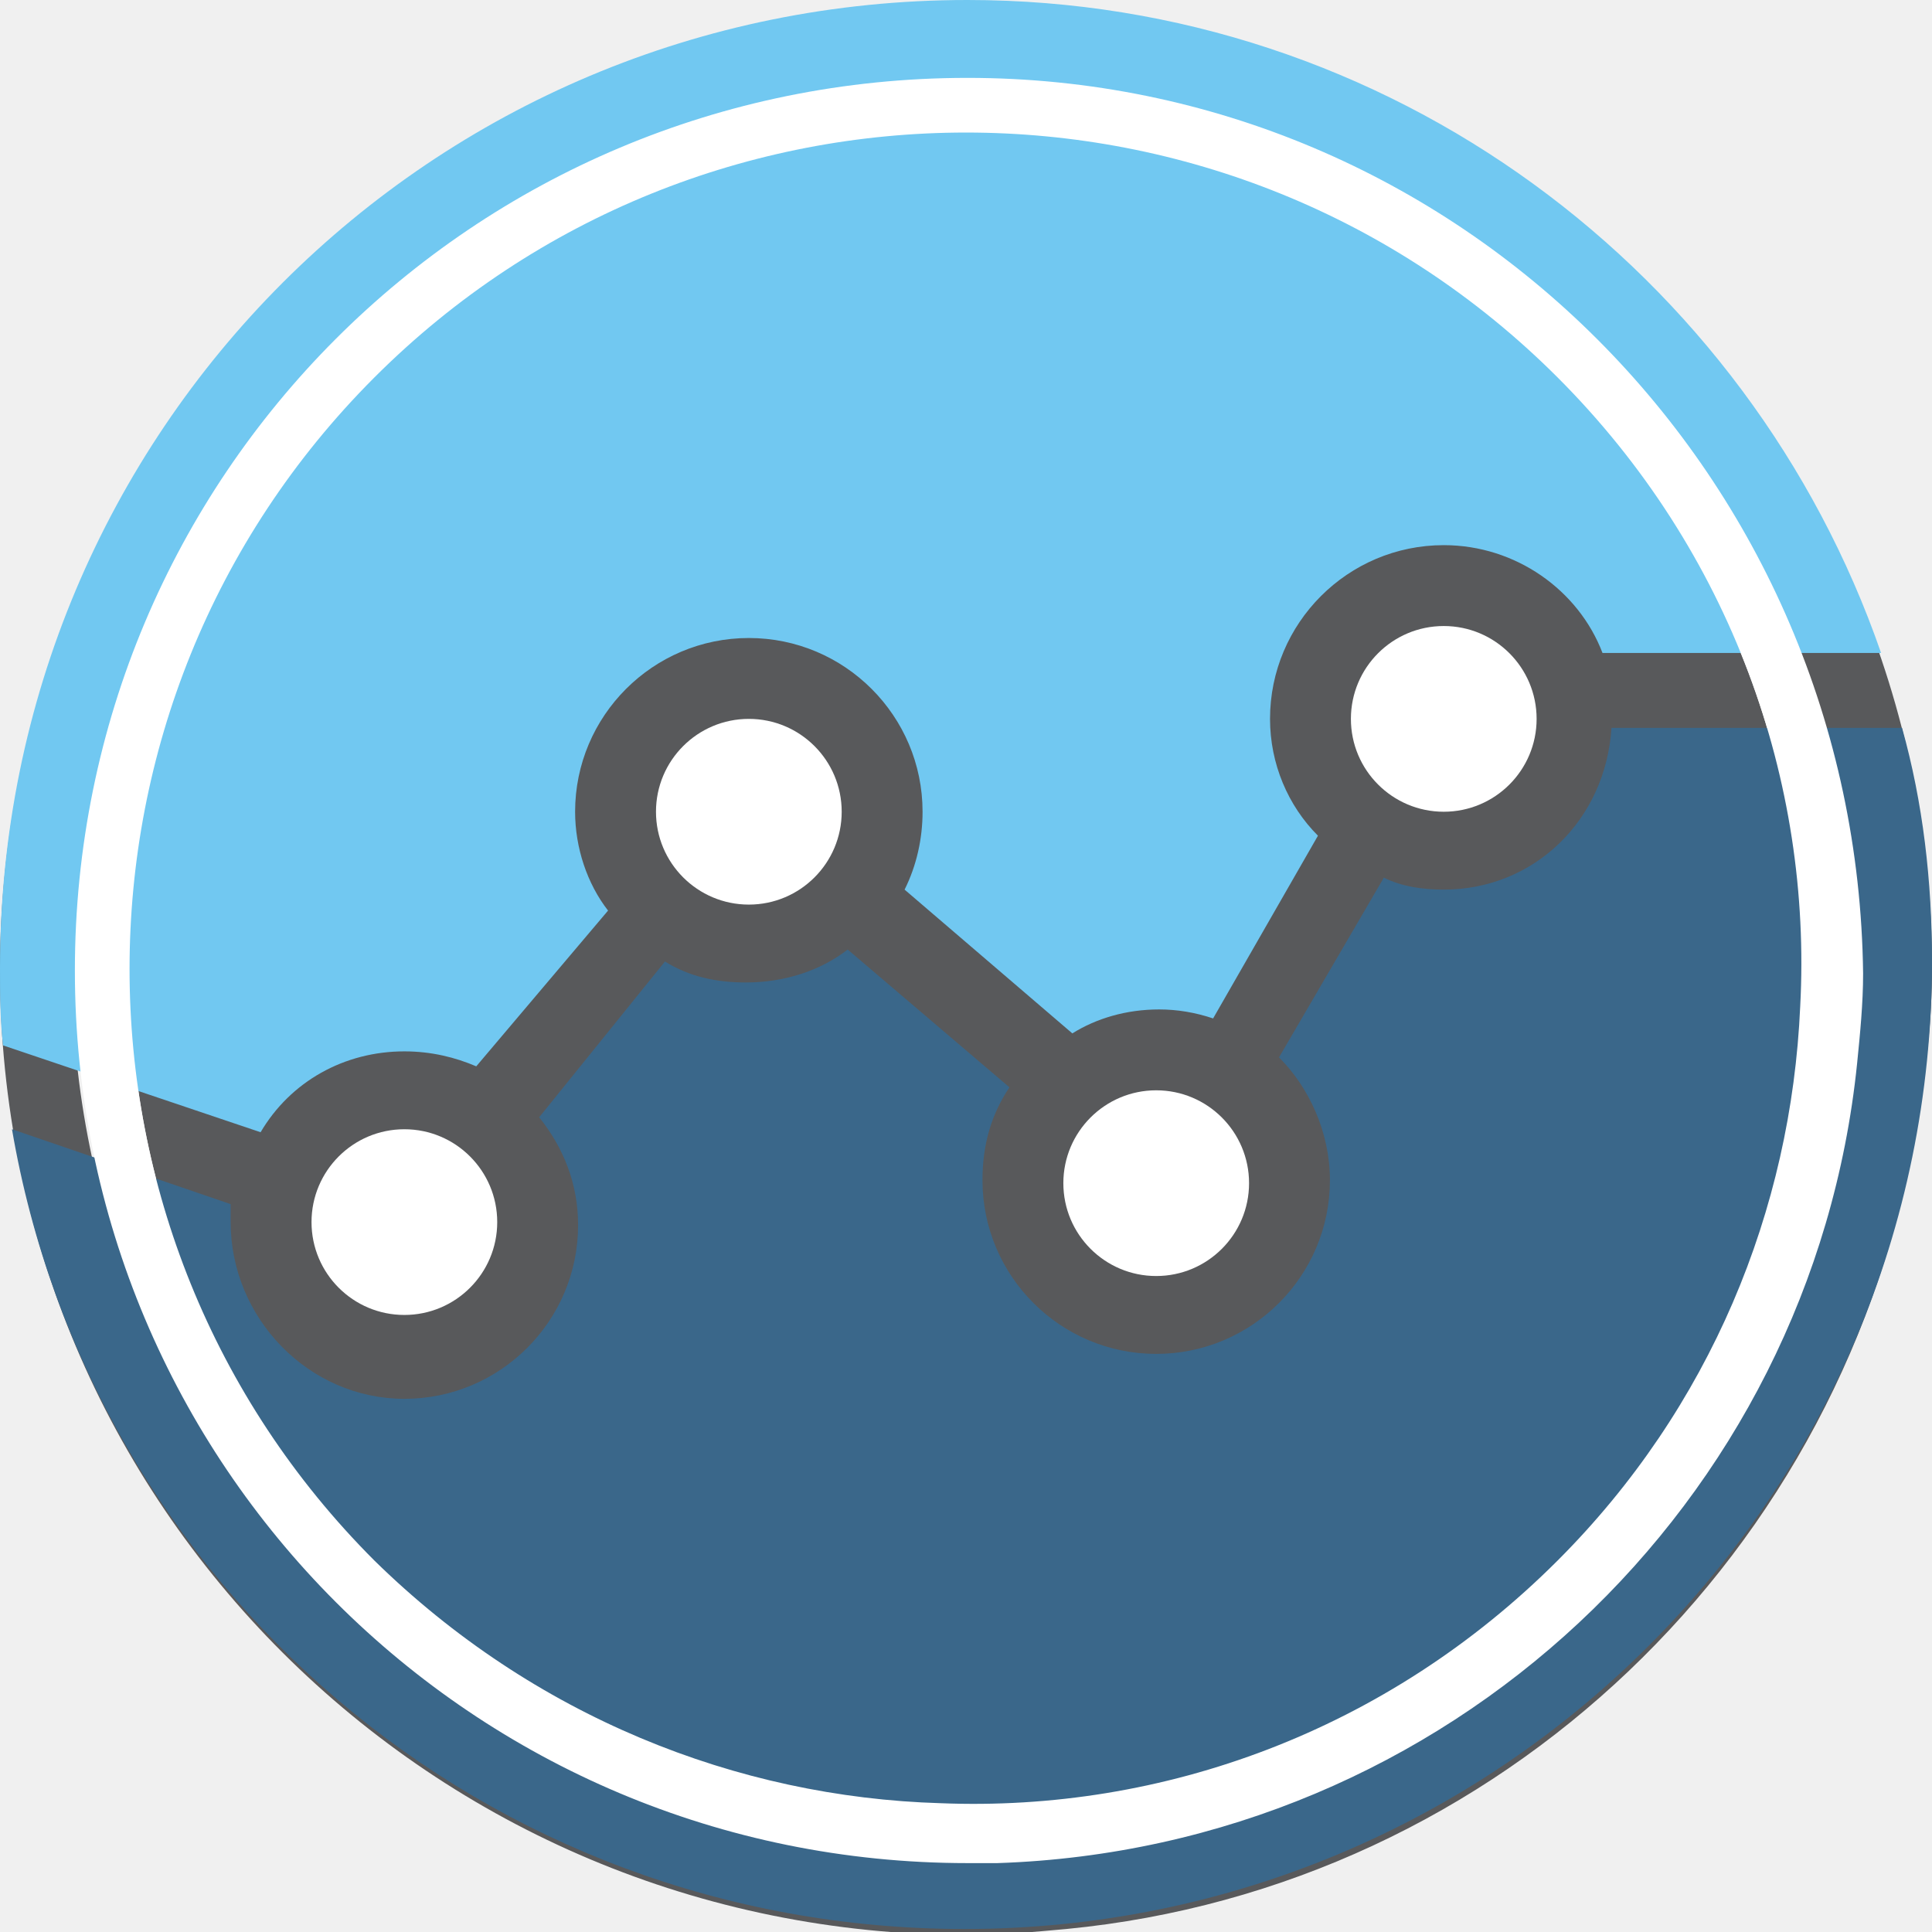
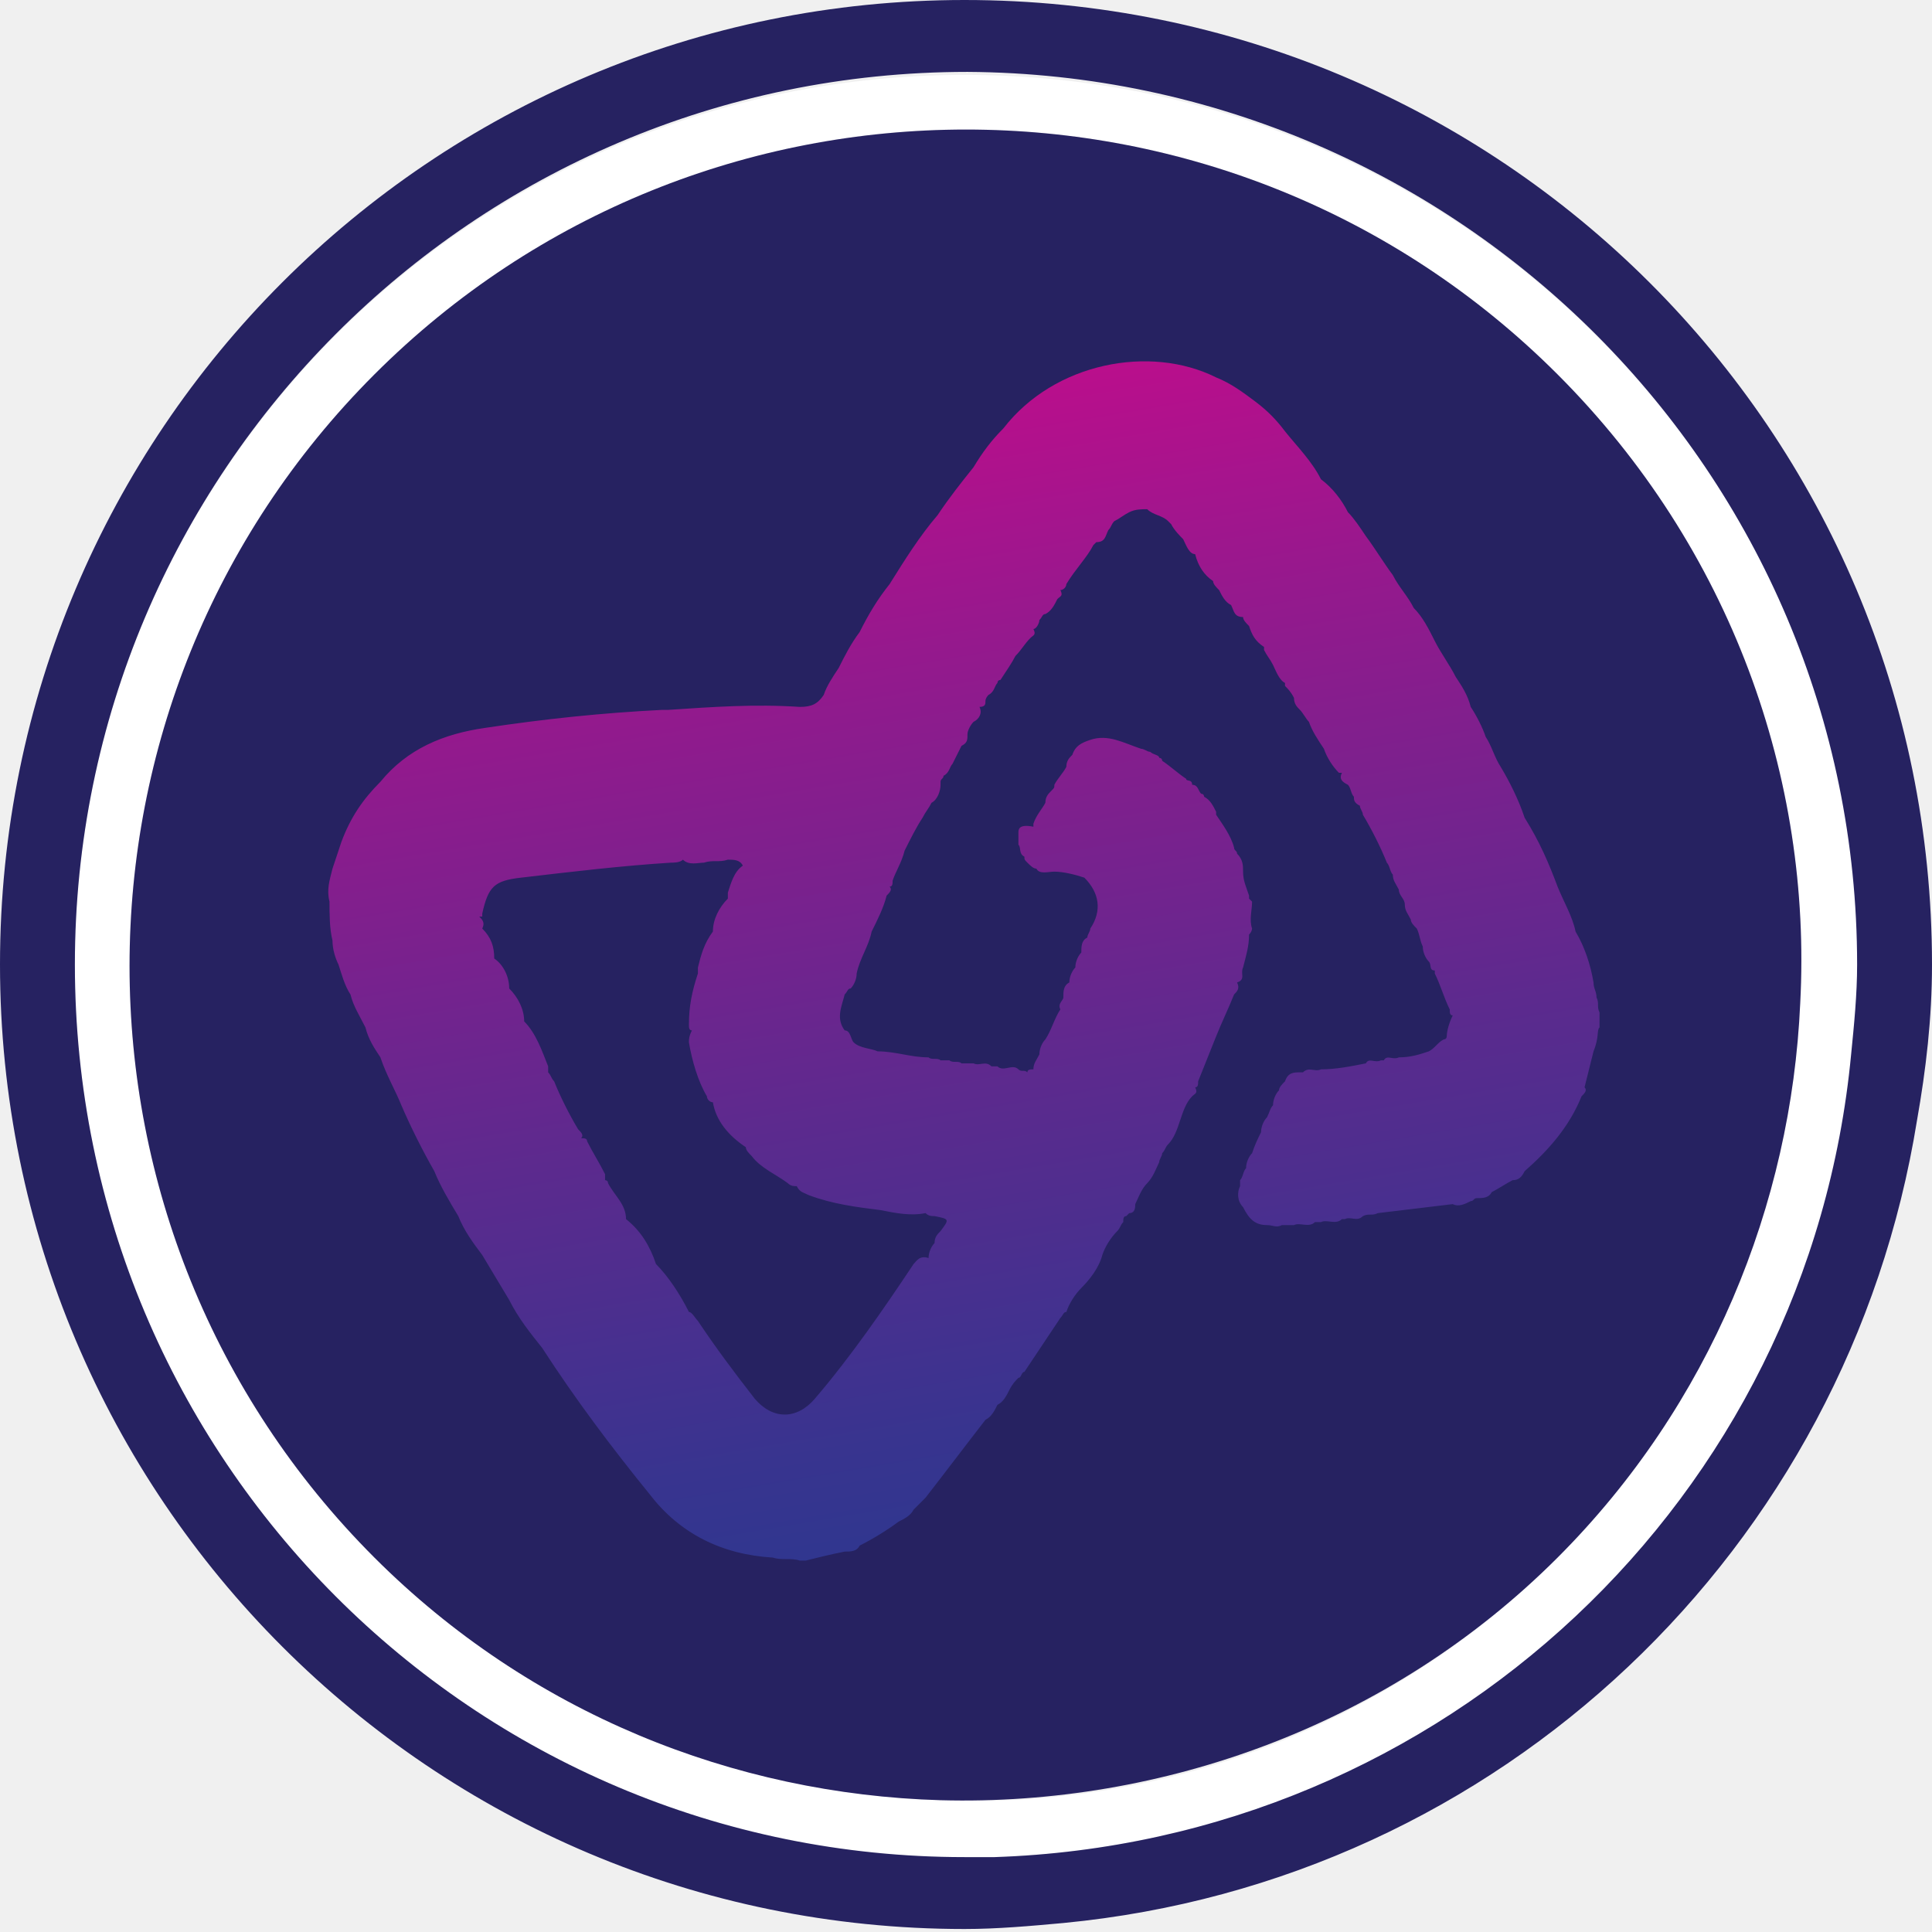
<svg xmlns="http://www.w3.org/2000/svg" version="1.1" id="Слой_1" x="0px" y="0px" viewBox="0 0 64.5 64.5" style="enable-background:new 0 0 64.5 64.5;" xml:space="preserve">
  <style type="text/css">
- 	.st0{fill:#58595B;}
- 	.st1{fill:#FFFFFF;}
- 	.st2{fill:#3A678A;}
- 	.st3{fill:#71c8f1;}
+ 	.st0{fill:#FFFFFF;}
+ 	.st1{fill:#262261;}
+ 	.st2{fill:url(#SVGID_1_);}
</style>
-   <path class="st0" d="M32.3,0.1C14.4,0.1,0,14.6,0,32.4s14.4,32.2,32.3,32.2c1.1,0,2.2-0.1,3.3-0.2C50.1,63,61.7,51.8,64,37.5  c0.3-1.7,0.5-3.4,0.5-5.2C64.5,14.6,50.1,0.1,32.3,0.1z M33.2,62.1c-0.3,0-0.6,0-1,0c-16.5,0-29.8-13.3-29.8-29.8  c0-16.5,13.3-29.8,29.8-29.8C48.7,2.6,62,15.9,62,32.4c0,1-0.1,2-0.2,3C60.4,50.1,48.2,61.6,33.2,62.1z" />
-   <path class="st0" d="M52,12.6c-10.9-10.9-28.6-10.9-39.5,0c-10.9,10.9-10.9,28.6,0,39.5c5.2,5.2,12,7.9,18.9,8.1  c7.4,0.2,15-2.5,20.6-8.1c5.1-5.1,7.8-11.8,8.1-18.5C60.5,26.1,57.8,18.4,52,12.6z" />
-   <g>
-     <circle class="st1" cx="25" cy="27.1" r="3.1" />
-     <circle class="st1" cx="13.5" cy="40.8" r="3.1" />
-     <circle class="st1" cx="38.6" cy="39.5" r="3.1" />
-     <circle class="st1" cx="48.2" cy="24" r="3.1" />
-     <g>
-       <path class="st2" d="M48.2,29.7c-0.7,0-1.4-0.1-2-0.4l-3.5,6c1,1,1.7,2.5,1.7,4.1c0,3.2-2.6,5.8-5.8,5.8c-3.2,0-5.8-2.6-5.8-5.8    c0-1.2,0.3-2.2,0.9-3.1l-5.4-4.6c-0.9,0.7-2.1,1.1-3.4,1.1c-1,0-1.9-0.2-2.7-0.7L18,37.3c0.8,1,1.3,2.2,1.3,3.6    c0,3.2-2.6,5.8-5.8,5.8S7.7,44,7.7,40.8c0-0.2,0-0.4,0-0.6l-7.3-2.5c2.6,15.2,15.8,26.7,31.8,26.7c17.8,0,32.3-14.4,32.3-32.3    c0-2.7-0.3-5.3-1-7.8h-9.7C53.6,27.4,51.2,29.7,48.2,29.7z" />
-       <path class="st3" d="M13.5,35.1c0.9,0,1.7,0.2,2.4,0.5l4.4-5.2c-0.7-0.9-1.1-2.1-1.1-3.3c0-3.2,2.6-5.8,5.8-5.8    c3.2,0,5.8,2.6,5.8,5.8c0,0.9-0.2,1.8-0.6,2.6l5.6,4.8c0.8-0.5,1.8-0.8,2.9-0.8c0.6,0,1.2,0.1,1.8,0.3l3.5-6.1    c-1-1-1.6-2.4-1.6-3.9c0-3.2,2.6-5.8,5.8-5.8c2.4,0,4.5,1.5,5.3,3.6h9.3C58.4,9.1,46.4,0,32.3,0C14.4,0,0,14.4,0,32.3    c0,0.9,0,1.7,0.1,2.6l8.6,2.9C9.7,36.1,11.5,35.1,13.5,35.1z" />
-     </g>
-   </g>
-   <path class="st1" d="M32.3,2.6C15.8,2.6,2.5,15.9,2.5,32.4c0,16.5,13.3,29.8,29.8,29.8c0.3,0,0.6,0,1,0c15-0.5,27.2-12,28.7-26.7  c0.1-1,0.2-2,0.2-3C62,15.9,48.7,2.6,32.3,2.6z M52,52.1c-5.7,5.7-13.2,8.4-20.6,8.1c-6.8-0.2-13.6-2.9-18.9-8.1  c-10.9-10.9-10.9-28.6,0-39.5C23.4,1.7,41.1,1.7,52,12.6c5.8,5.8,8.5,13.5,8.1,21C59.8,40.4,57.1,47,52,52.1z" />
+   <path class="st0" d="M32.2,2.5C15.8,2.5,2.5,15.8,2.5,32.2C2.5,48.7,15.8,62,32.2,62c0.3,0,0.6,0,1,0c15-0.5,27.2-12,28.7-26.7  c0.1-1,0.2-2,0.2-3C62,15.8,48.7,2.5,32.2,2.5z M52,52c-5.7,5.7-13.2,8.4-20.6,8.1c-6.8-0.2-13.6-2.9-18.9-8.1  c-10.9-10.9-10.9-28.6,0-39.5C23.4,1.6,41.1,1.6,52,12.5c5.8,5.8,8.5,13.5,8.1,21C59.8,40.2,57.1,46.9,52,52z" />
+   <path class="st1" d="M32.2,0C14.4,0,0,14.4,0,32.2s14.4,32.2,32.2,32.2c1.1,0,2.2-0.1,3.3-0.2C50.1,62.8,61.7,51.7,64,37.4  c0.3-1.7,0.5-3.4,0.5-5.2C64.5,14.4,50.1,0,32.2,0z M33.2,62c-0.3,0-0.6,0-1,0C15.8,62,2.5,48.7,2.5,32.2  c0-16.4,13.3-29.8,29.8-29.8C48.7,2.5,62,15.8,62,32.2c0,1-0.1,2-0.2,3C60.4,50,48.2,61.5,33.2,62z" />
+   <path class="st1" d="M52,12.5c-10.9-10.9-28.6-10.9-39.5,0C1.6,23.4,1.6,41.1,12.5,52c5.2,5.2,12,7.9,18.9,8.1  c7.4,0.2,15-2.5,20.6-8.1c5.1-5.1,7.8-11.8,8.1-18.5C60.5,26,57.8,18.3,52,12.5z" />
+   <linearGradient id="SVGID_1_" gradientUnits="userSpaceOnUse" x1="35.755" y1="53.053" x2="27.204" y2="2.405">
+     <stop offset="0" style="stop-color:#2B388F" />
+     <stop offset="0.114" style="stop-color:#38348F" />
+     <stop offset="0.328" style="stop-color:#5C2A8E" />
+     <stop offset="0.618" style="stop-color:#95198D" />
+     <stop offset="0.97" style="stop-color:#E4028B" />
+     <stop offset="1" style="stop-color:#EB008B" />
+   </linearGradient>
+   <path class="st2" d="M53.4,34.3c0-0.2,0-0.3,0-0.5c-0.1-0.2,0-0.3-0.1-0.5c0-0.2-0.1-0.3-0.1-0.5c-0.1-0.6-0.3-1.2-0.6-1.7  c-0.1-0.5-0.4-1-0.6-1.5c-0.3-0.8-0.6-1.5-1.1-2.3c-0.2-0.6-0.5-1.2-0.8-1.7c-0.2-0.3-0.3-0.7-0.5-1c-0.1-0.3-0.3-0.7-0.5-1  c-0.1-0.4-0.3-0.7-0.5-1c-0.2-0.4-0.5-0.8-0.7-1.2l0,0c-0.2-0.4-0.4-0.8-0.7-1.1c-0.2-0.4-0.5-0.7-0.7-1.1c-0.3-0.4-0.6-0.9-0.9-1.3  c-0.2-0.3-0.4-0.6-0.6-0.8c-0.2-0.4-0.5-0.8-0.9-1.1c-0.3-0.6-0.8-1.1-1.2-1.6c-0.3-0.4-0.6-0.7-1-1c-0.4-0.3-0.8-0.6-1.3-0.8  c-2.2-1.1-5.4-0.5-7.1,1.7c-0.4,0.4-0.7,0.8-1,1.3c-0.4,0.5-0.8,1-1.2,1.6l0,0l0,0c-0.6,0.7-1.1,1.5-1.6,2.3c-0.4,0.5-0.7,1-1,1.6  c-0.3,0.4-0.5,0.8-0.7,1.2c-0.2,0.3-0.4,0.6-0.5,0.9l0,0c-0.2,0.3-0.4,0.4-0.8,0.4c-1.5-0.1-2.9,0-4.4,0.1c-0.1,0-0.2,0-0.2,0  c-2,0.1-3.9,0.3-5.9,0.6c-1.4,0.2-2.6,0.7-3.5,1.8c-0.6,0.6-1,1.2-1.3,2l0,0c-0.1,0.3-0.2,0.6-0.3,0.9c-0.1,0.4-0.2,0.7-0.1,1.1  c0,0.4,0,0.9,0.1,1.3l0,0c0,0.3,0.1,0.6,0.2,0.8l0,0c0.1,0.3,0.2,0.7,0.4,1l0,0c0.1,0.4,0.3,0.7,0.5,1.1c0,0,0,0,0,0  c0.1,0.4,0.3,0.7,0.5,1c0.2,0.6,0.5,1.1,0.7,1.6l0,0c0.3,0.7,0.7,1.5,1.1,2.2c0.2,0.5,0.5,1,0.8,1.5c0.2,0.5,0.5,0.9,0.8,1.3  c0.3,0.5,0.6,1,0.9,1.5c0.3,0.6,0.7,1.1,1.1,1.6c1.1,1.7,2.3,3.3,3.6,4.9c1,1.3,2.4,2,4.1,2.1c0.3,0.1,0.6,0,0.9,0.1  c0.1,0,0.1,0,0.2,0c0.4-0.1,0.8-0.2,1.3-0.3c0.2,0,0.4,0,0.5-0.2c0.4-0.2,0.9-0.5,1.3-0.8c0.2-0.1,0.4-0.2,0.5-0.4  c0.1-0.1,0.3-0.3,0.4-0.4c0.7-0.9,1.3-1.7,2-2.6c0.2-0.1,0.3-0.3,0.4-0.5c0,0,0,0,0,0c0.2-0.1,0.3-0.3,0.4-0.5  c0.1-0.2,0.2-0.3,0.3-0.4c0.1,0,0.1-0.2,0.2-0.2c0.4-0.6,0.8-1.2,1.2-1.8c0.1-0.1,0.1-0.2,0.2-0.2c0.1-0.3,0.3-0.6,0.5-0.8  c0.3-0.3,0.6-0.7,0.7-1.1c0.1-0.3,0.3-0.6,0.5-0.8c0.1-0.1,0.1-0.2,0.2-0.3c0-0.1,0-0.2,0.1-0.2c0,0,0.1-0.1,0.1-0.1c0,0,0,0,0,0  c0.2,0,0.2-0.2,0.2-0.3c0.1-0.2,0.2-0.5,0.4-0.7c0.2-0.2,0.3-0.5,0.4-0.7c0-0.1,0.1-0.2,0.1-0.3c0.1-0.1,0.1-0.2,0.2-0.3  c0.2-0.2,0.3-0.5,0.4-0.8c0.1-0.3,0.2-0.6,0.4-0.8c0.1-0.1,0.2-0.1,0.1-0.3c0.1,0,0.1-0.1,0.1-0.2c0.2-0.5,0.4-1,0.6-1.5  c0.2-0.5,0.4-0.9,0.6-1.4c0.1-0.1,0.2-0.2,0.1-0.4c0.3-0.1,0.1-0.3,0.2-0.5c0.1-0.4,0.2-0.7,0.2-1.1c0.1-0.1,0.1-0.2,0.1-0.2  c-0.1-0.3,0-0.6,0-0.9c0,0,0,0-0.1-0.1c0,0,0-0.1,0-0.1c-0.1-0.3-0.2-0.5-0.2-0.8c0-0.2,0-0.4-0.2-0.6c0-0.1-0.1-0.1-0.1-0.2  c-0.1-0.4-0.4-0.8-0.6-1.1c0,0,0,0,0-0.1c-0.1-0.2-0.2-0.4-0.4-0.5c0,0,0-0.1-0.1-0.1c-0.1-0.1-0.1-0.3-0.3-0.3  c0-0.2-0.2-0.1-0.2-0.2c-0.3-0.2-0.5-0.4-0.8-0.6c0-0.1-0.1-0.1-0.1-0.1c0-0.1-0.2-0.1-0.3-0.2c-0.1,0-0.2-0.1-0.3-0.1  c-0.6-0.2-1.1-0.5-1.7-0.3c-0.3,0.1-0.5,0.2-0.6,0.5l0,0c-0.1,0.1-0.2,0.2-0.2,0.4c-0.1,0.2-0.3,0.4-0.4,0.6c0,0.1,0,0.1-0.1,0.2  c-0.1,0.1-0.2,0.2-0.2,0.4c-0.1,0.2-0.3,0.4-0.4,0.7c0,0,0,0.1,0,0.1C34,27.5,34,27.7,34,27.8c0,0.1,0,0.3,0,0.4  c0.1,0.1,0,0.3,0.2,0.4c0,0.1,0,0.1,0.1,0.2c0.1,0.1,0.2,0.2,0.3,0.2c0.1,0.2,0.4,0.1,0.6,0.1c0.3,0,0.7,0.1,1,0.2  c0.5,0.5,0.6,1.1,0.2,1.7c0,0.1-0.1,0.2-0.1,0.3c-0.2,0.1-0.2,0.3-0.2,0.5c0,0,0,0,0,0c-0.1,0.1-0.2,0.3-0.2,0.5c0,0,0,0,0,0  c-0.1,0.1-0.2,0.3-0.2,0.5c0,0,0,0,0,0c-0.2,0.1-0.2,0.3-0.2,0.5c0,0.1-0.2,0.2-0.1,0.4c-0.2,0.3-0.3,0.7-0.5,1  c-0.1,0.1-0.2,0.3-0.2,0.5c-0.1,0.2-0.2,0.3-0.2,0.5c-0.1,0-0.2,0-0.2,0.1c-0.1-0.1-0.2,0-0.3-0.1c-0.2-0.2-0.5,0.1-0.7-0.1  c-0.1,0-0.1,0-0.2,0c-0.2-0.2-0.4,0-0.6-0.1c-0.1,0-0.2,0-0.4,0c-0.1-0.1-0.3,0-0.4-0.1c-0.1,0-0.2,0-0.3,0c-0.1-0.1-0.3,0-0.4-0.1  c-0.6,0-1.1-0.2-1.7-0.2c-0.2-0.1-0.6-0.1-0.8-0.3c-0.1-0.1-0.1-0.4-0.3-0.4c-0.3-0.4-0.1-0.8,0-1.2c0.1-0.1,0.1-0.2,0.2-0.2  c0.1-0.1,0.2-0.3,0.2-0.5c0.1-0.5,0.4-0.9,0.5-1.4c0.2-0.4,0.4-0.8,0.5-1.2c0.1-0.1,0.2-0.2,0.1-0.3c0,0,0,0,0,0  c0.1,0,0.1-0.1,0.1-0.2c0.1-0.3,0.3-0.6,0.4-1c0.2-0.4,0.4-0.8,0.6-1.1l0,0l0,0c0.1-0.2,0.2-0.3,0.3-0.5c0.2-0.1,0.3-0.4,0.3-0.6  c0,0,0-0.1,0-0.1c0-0.1,0.1-0.1,0.1-0.2c0.2-0.1,0.2-0.3,0.3-0.4c0.1-0.2,0.2-0.4,0.3-0.6c0,0,0,0,0,0c0.2-0.1,0.2-0.2,0.2-0.4  c0-0.1,0.1-0.3,0.2-0.4c0.2-0.1,0.3-0.3,0.2-0.5c0,0,0,0,0,0c0.2,0,0.2-0.1,0.2-0.2c0-0.1,0.1-0.2,0.1-0.2c0.2-0.1,0.2-0.3,0.3-0.4  c0,0,0-0.1,0.1-0.1c0.2-0.3,0.4-0.6,0.5-0.8c0.2-0.2,0.3-0.4,0.5-0.6c0.1-0.1,0.2-0.1,0.1-0.3c0.1,0,0.2-0.2,0.2-0.3  c0.1-0.1,0.1-0.2,0.2-0.2c0.2-0.1,0.3-0.3,0.4-0.5c0,0,0,0,0,0c0.1-0.1,0.2-0.1,0.1-0.3c0,0,0,0,0,0c0.1,0,0.2-0.1,0.2-0.2  c0.3-0.5,0.7-0.9,0.9-1.3c0,0,0,0,0.1-0.1c0.3,0,0.3-0.2,0.4-0.4c0.1-0.1,0.1-0.2,0.2-0.3c0.2-0.1,0.3-0.2,0.5-0.3  c0.2-0.1,0.4-0.1,0.6-0.1c0.2,0.2,0.5,0.2,0.7,0.4c0,0,0.1,0.1,0.1,0.1c0.1,0.2,0.3,0.4,0.4,0.5c0.1,0.2,0.2,0.5,0.4,0.5  c0,0,0,0,0,0c0.1,0.4,0.3,0.7,0.6,0.9c0,0.1,0.1,0.2,0.2,0.3c0,0,0,0,0,0c0.1,0.2,0.2,0.4,0.4,0.5c0,0,0,0,0,0  c0.1,0.2,0.1,0.4,0.4,0.4c0,0,0,0,0,0c0,0,0,0,0,0c0,0,0,0,0,0c0,0.1,0.1,0.2,0.2,0.3c0.1,0.3,0.2,0.5,0.5,0.7c0,0,0,0,0,0.1  c0.1,0.2,0.2,0.3,0.3,0.5c0.1,0.2,0.2,0.5,0.4,0.6c0,0,0,0.1,0,0.1c0.1,0.1,0.2,0.2,0.3,0.4c0,0.2,0.1,0.3,0.2,0.4  c0.1,0.1,0.2,0.3,0.3,0.4c0.1,0.3,0.3,0.6,0.5,0.9c0.1,0.3,0.3,0.6,0.5,0.8c0,0,0,0,0.1,0c0,0,0,0,0,0c-0.1,0.2,0,0.3,0.2,0.4  c0.1,0.1,0.1,0.3,0.2,0.4c0,0.1,0,0.2,0.2,0.3c0,0.1,0.1,0.2,0.1,0.3c0.3,0.5,0.6,1.1,0.8,1.6c0.1,0.1,0.1,0.3,0.2,0.4  c0,0.2,0.1,0.3,0.2,0.5c0,0.2,0.2,0.3,0.2,0.5c0,0.2,0.1,0.3,0.2,0.5c0,0.1,0.1,0.2,0.2,0.3c0.1,0.2,0.1,0.4,0.2,0.6  c0,0.2,0.1,0.4,0.2,0.5c0,0,0,0,0,0c0.1,0.1,0,0.3,0.2,0.3c0,0,0,0,0,0c0,0,0,0.1,0,0.1c0.2,0.4,0.3,0.8,0.5,1.2  c0,0.1,0,0.2,0.1,0.2c-0.1,0.2-0.2,0.5-0.2,0.7c0,0,0,0.1-0.1,0.1c-0.2,0.1-0.3,0.3-0.5,0.4c-0.3,0.1-0.6,0.2-1,0.2  c-0.2,0.1-0.4-0.1-0.5,0.1c0,0,0,0-0.1,0c-0.2,0.1-0.4-0.1-0.5,0.1c-0.5,0.1-1,0.2-1.5,0.2c-0.2,0.1-0.4-0.1-0.6,0.1c0,0,0,0-0.1,0  c-0.2,0-0.4,0-0.5,0.3c-0.1,0.1-0.2,0.2-0.2,0.3c-0.1,0.1-0.2,0.3-0.2,0.5c-0.1,0.1-0.1,0.2-0.2,0.4c-0.1,0.1-0.2,0.3-0.2,0.5  c-0.1,0.2-0.2,0.4-0.3,0.7c-0.1,0.1-0.2,0.3-0.2,0.5c-0.1,0.1-0.1,0.3-0.2,0.4c0,0.1,0,0.1,0,0.2c-0.1,0.2-0.1,0.5,0.1,0.7  c0.2,0.4,0.4,0.6,0.8,0.6c0.2,0,0.3,0.1,0.5,0c0.1,0,0.2,0,0.4,0c0.2-0.1,0.5,0.1,0.7-0.1c0.1,0,0.1,0,0.2,0  c0.2-0.1,0.5,0.1,0.7-0.1c0,0,0.1,0,0.1,0c0.2-0.1,0.4,0.1,0.6-0.1l0,0l0,0c0.2-0.1,0.3,0,0.5-0.1c0.8-0.1,1.7-0.2,2.5-0.3  c0.2,0.1,0.4,0,0.6-0.1c0.1,0,0.1-0.1,0.2-0.1c0.2,0,0.4,0,0.5-0.2c0.2-0.1,0.5-0.3,0.7-0.4c0.2,0,0.3-0.1,0.4-0.3  c0.8-0.7,1.5-1.5,1.9-2.5c0,0,0,0,0,0c0,0,0,0,0,0c0.1-0.1,0.2-0.2,0.1-0.3c0.1-0.4,0.2-0.8,0.3-1.2C53.4,34.6,53.3,34.4,53.4,34.3z   M30.5,42.2c-1,1.5-2.1,3.1-3.3,4.5c-0.6,0.7-1.4,0.7-2,0c-0.7-0.9-1.3-1.7-1.9-2.6c-0.1-0.1-0.2-0.3-0.3-0.3c0,0,0,0,0,0  c-0.3-0.6-0.7-1.2-1.1-1.6c0,0,0,0,0,0c-0.2-0.6-0.5-1.1-1-1.5c0-0.5-0.4-0.8-0.6-1.2c0-0.1-0.1-0.1-0.1-0.1c0-0.1,0-0.2,0-0.2  c-0.2-0.4-0.4-0.7-0.6-1.1c0-0.1-0.1-0.1-0.2-0.1c0,0,0,0,0,0c0.1-0.1,0-0.2-0.1-0.3c-0.3-0.5-0.6-1.1-0.8-1.6  c-0.1-0.1-0.1-0.2-0.2-0.3c0,0,0-0.1,0-0.2c-0.2-0.5-0.4-1.1-0.8-1.5c0-0.4-0.2-0.8-0.5-1.1c0-0.4-0.2-0.8-0.5-1  c0-0.4-0.1-0.7-0.4-1c0.1-0.2,0-0.3-0.1-0.4c0,0,0,0,0.1,0c0,0,0-0.1,0-0.1c0.2-0.9,0.4-1.1,1.3-1.2c1.7-0.2,3.4-0.4,5-0.5  c0.1,0,0.3,0,0.4-0.1c0,0,0,0,0,0c0,0,0,0,0,0c0.2,0.2,0.5,0.1,0.7,0.1c0.3-0.1,0.5,0,0.8-0.1c0.2,0,0.4,0,0.5,0.2  c-0.3,0.2-0.4,0.6-0.5,0.9c0,0.1,0,0.1,0,0.2c0,0,0,0,0,0c-0.3,0.3-0.5,0.7-0.5,1.1c0,0,0,0,0,0c-0.3,0.4-0.4,0.8-0.5,1.2  c0,0.1,0,0.1,0,0.2c0,0,0,0,0,0c-0.2,0.6-0.3,1.1-0.3,1.7c0,0.1,0,0.2,0.1,0.2C23,34.6,23,34.7,23,34.8c0.1,0.6,0.3,1.3,0.6,1.8  c0,0.1,0.1,0.2,0.2,0.2c0.1,0.6,0.5,1.1,1.1,1.5c0,0.1,0.1,0.2,0.2,0.3c0.3,0.4,0.8,0.6,1.2,0.9c0.1,0.1,0.2,0.1,0.3,0.1  c0.1,0.2,0.2,0.2,0.4,0.3c0.8,0.3,1.6,0.4,2.4,0.5c0.5,0.1,1,0.2,1.5,0.1c0,0,0,0,0,0c0.1,0.1,0.2,0.1,0.3,0.1  c0.5,0.1,0.5,0.1,0.2,0.5c-0.1,0.1-0.2,0.2-0.2,0.4c-0.1,0.1-0.2,0.3-0.2,0.5C30.7,41.9,30.6,42.1,30.5,42.2z" />
</svg>
